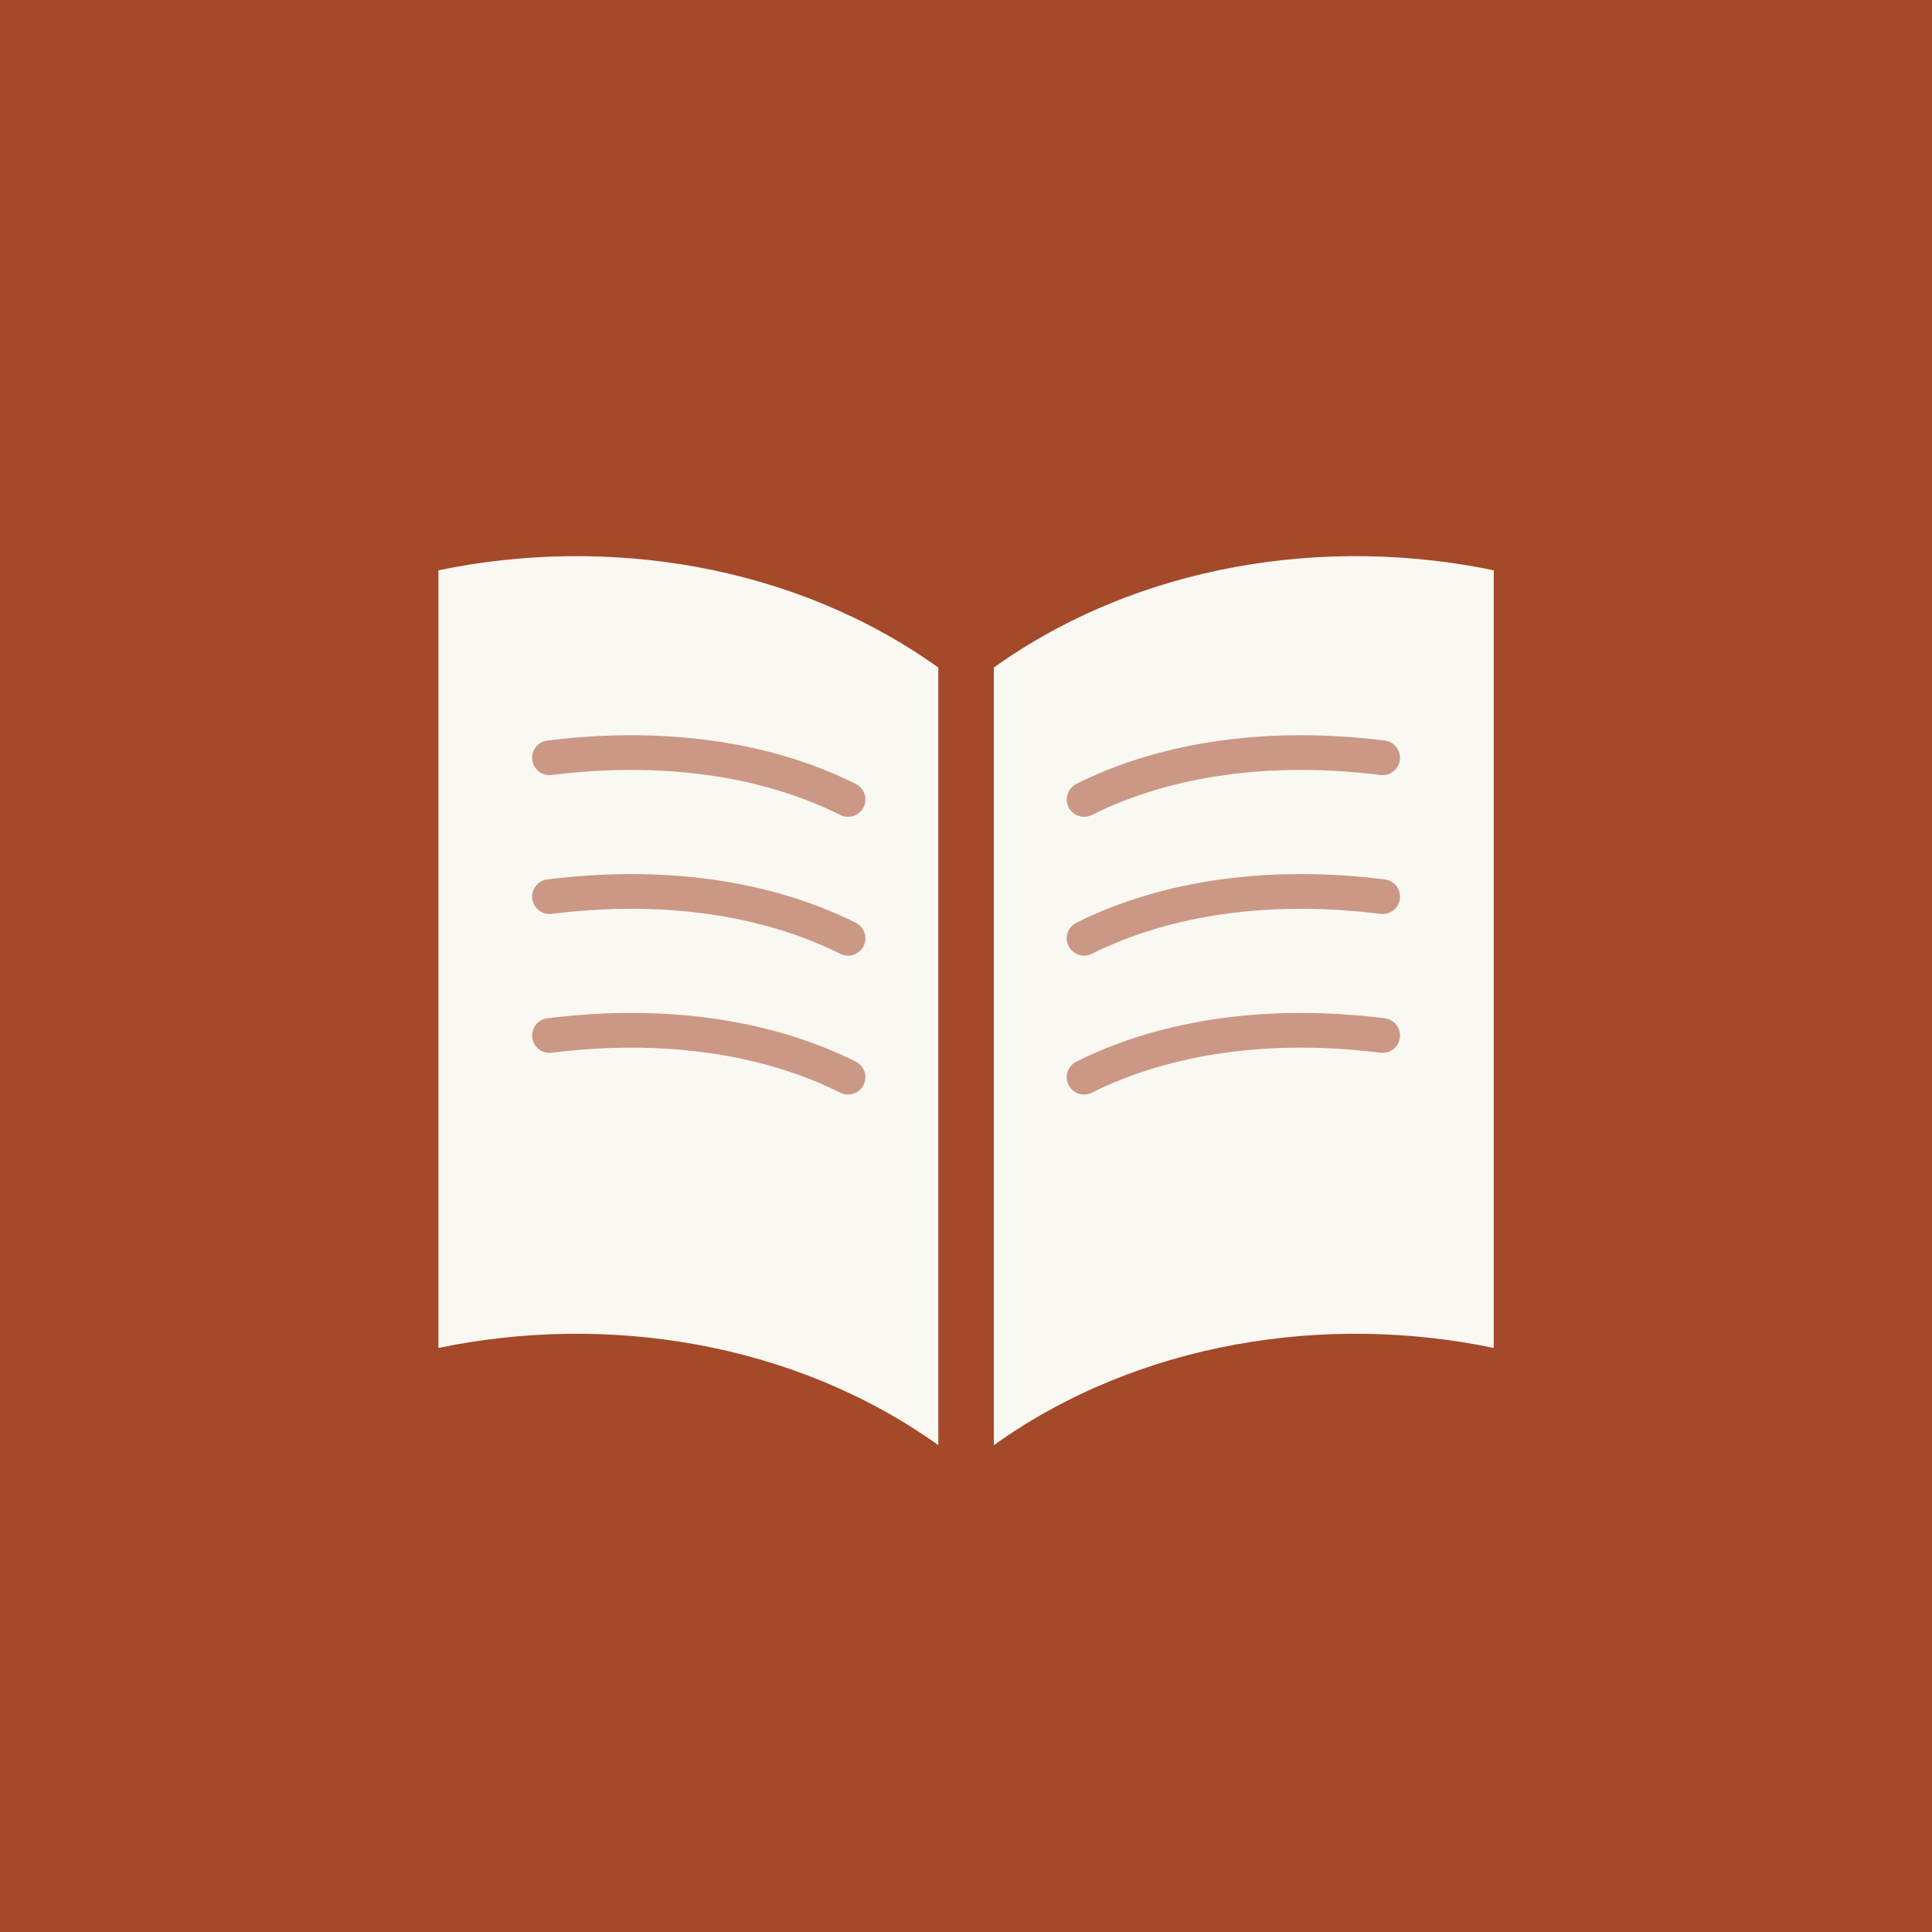
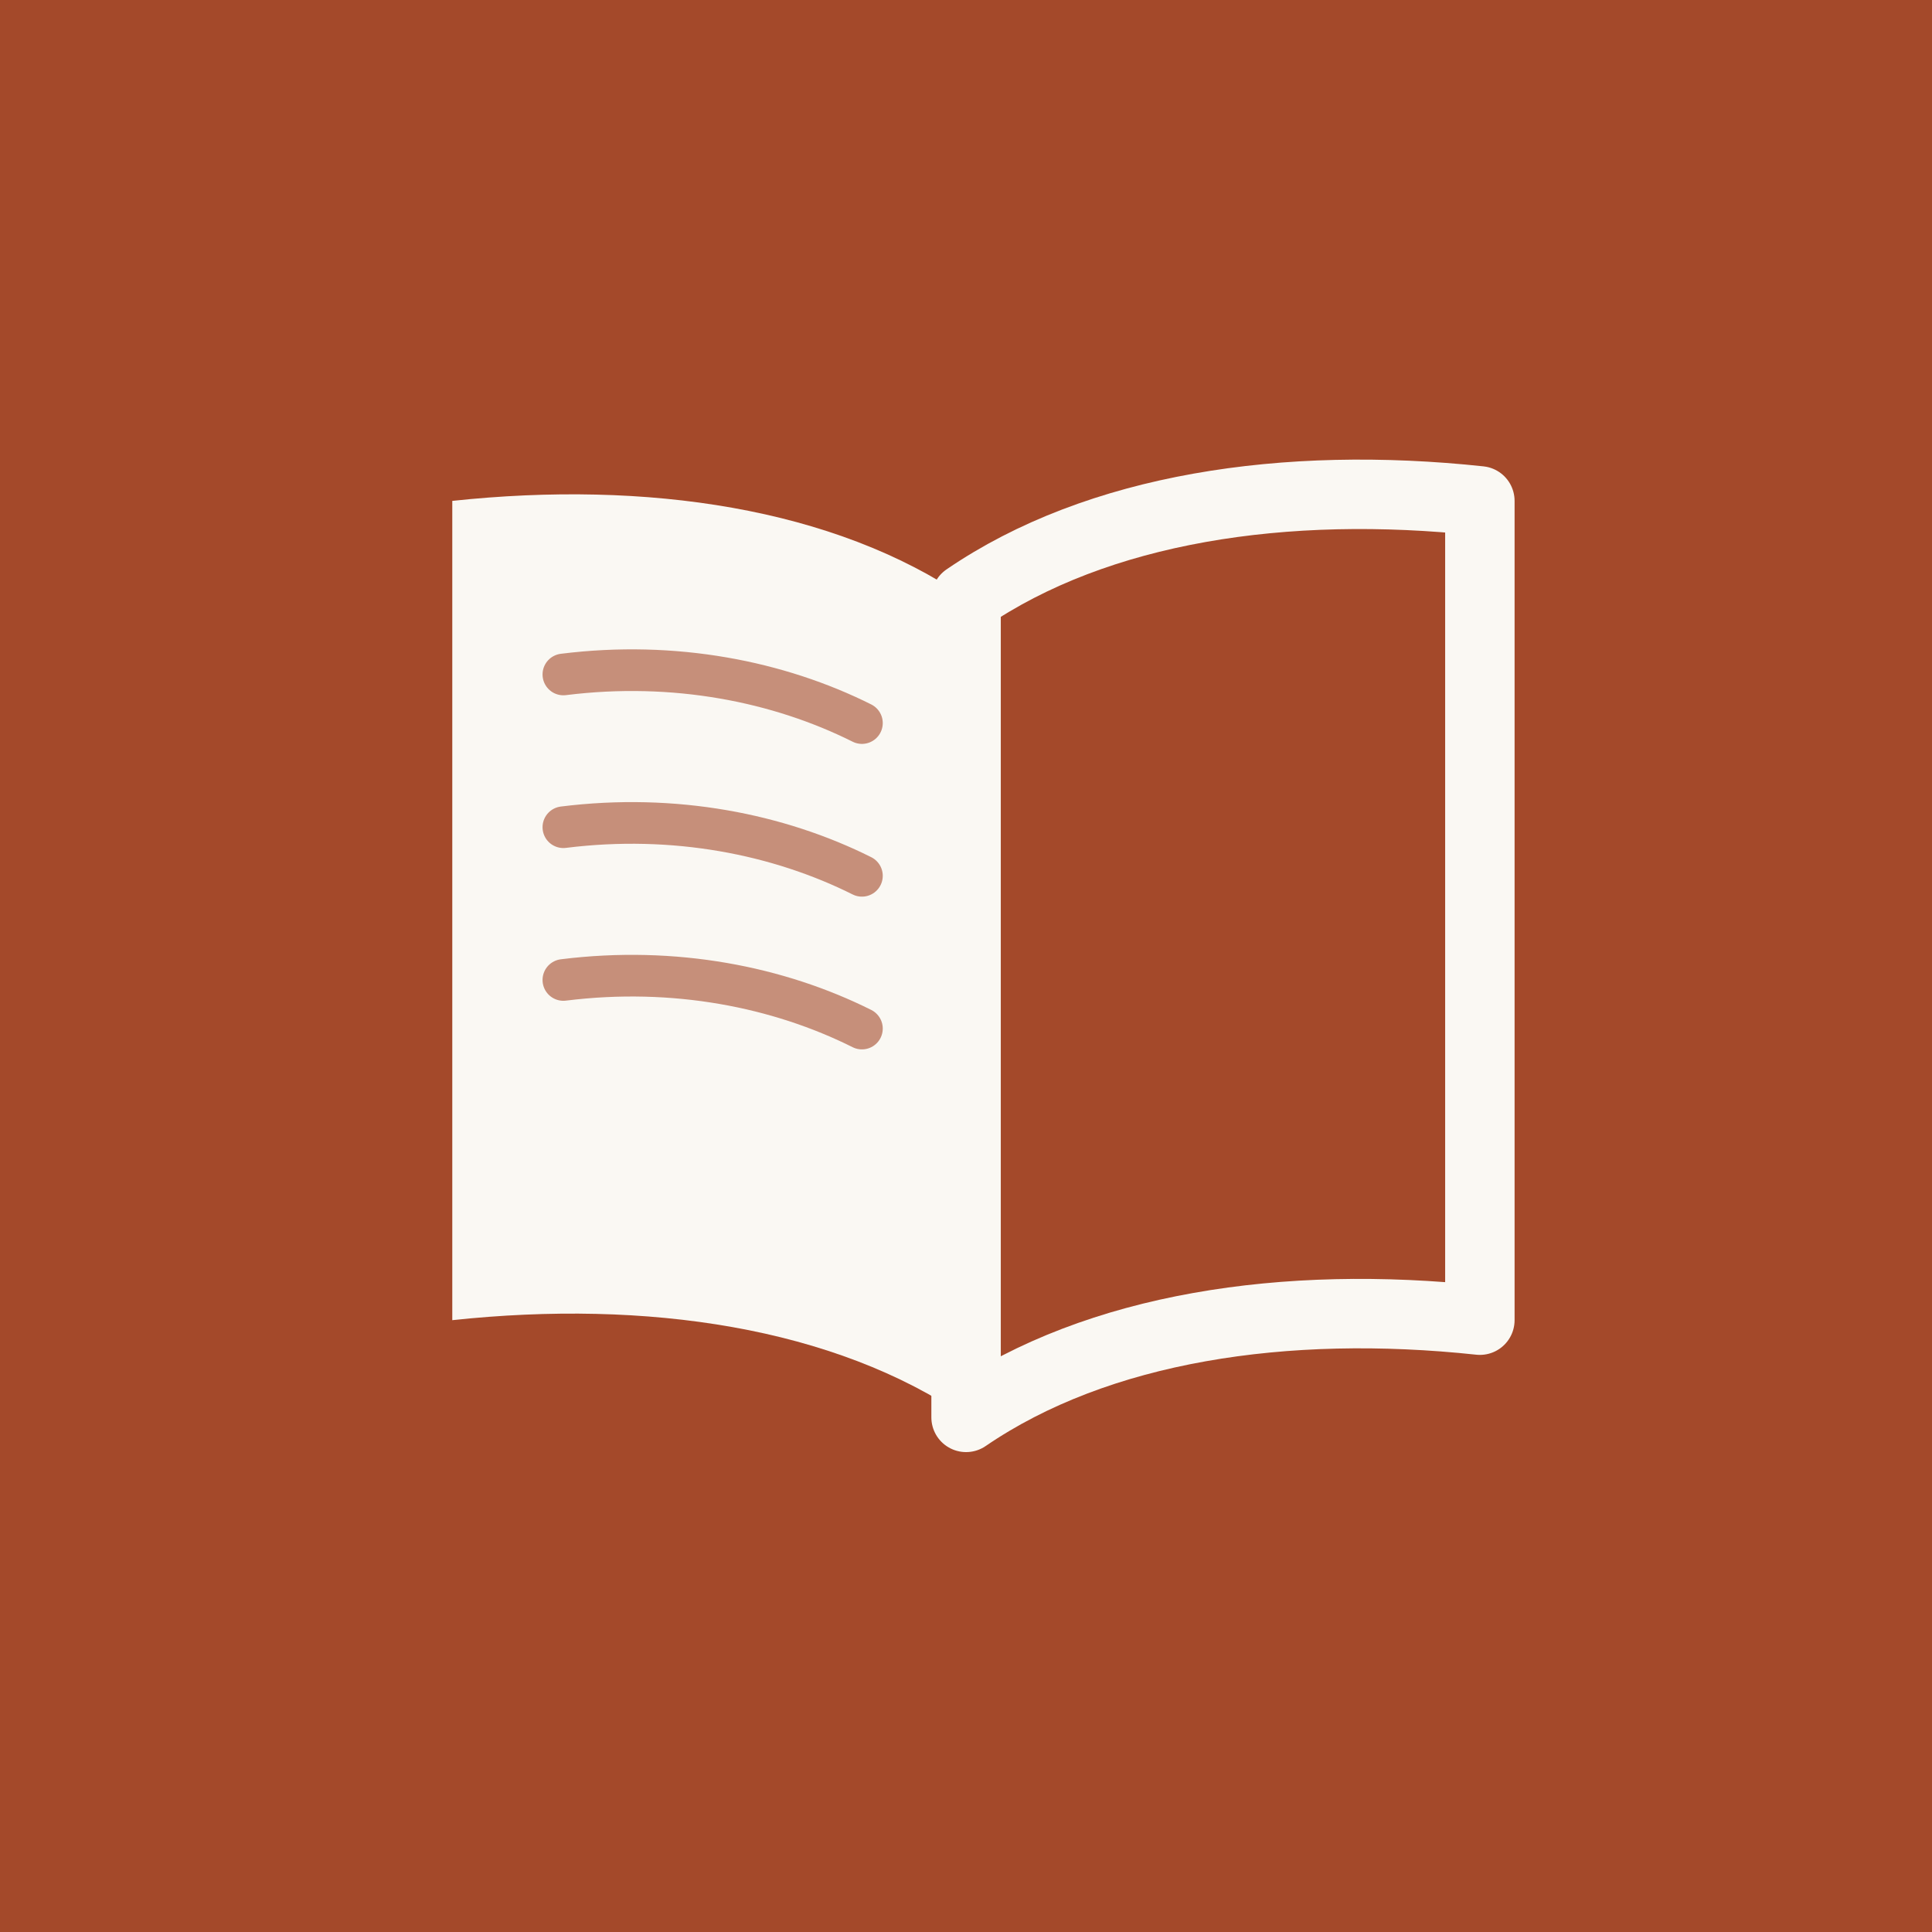
<svg xmlns="http://www.w3.org/2000/svg" viewBox="0 0 512 512">
  <rect width="512" height="512" rx="0" fill="#a4492a" />
  <g transform="translate(20.5 20.5) scale(0.92)">
-     <path d="M248 170C206 140 152 132 104 142V366C152 356 206 364 248 394Z" fill="#faf8f3" />
-     <path d="M264 170C306 140 360 132 408 142V366C360 356 306 364 264 394Z" fill="#faf8f3" />
-     <path d="M136 196C168 192 198 196 222 208" fill="none" stroke="#a4492a" stroke-width="10" stroke-linecap="round" opacity="0.55" />
-     <path d="M136 236C168 232 198 236 222 248" fill="none" stroke="#a4492a" stroke-width="10" stroke-linecap="round" opacity="0.55" />
-     <path d="M136 276C168 272 198 276 222 288" fill="none" stroke="#a4492a" stroke-width="10" stroke-linecap="round" opacity="0.55" />
-     <path d="M290 208C314 196 344 192 376 196" fill="none" stroke="#a4492a" stroke-width="10" stroke-linecap="round" opacity="0.55" />
-     <path d="M290 248C314 236 344 232 376 236" fill="none" stroke="#a4492a" stroke-width="10" stroke-linecap="round" opacity="0.55" />
-     <path d="M290 288C314 276 344 272 376 276" fill="none" stroke="#a4492a" stroke-width="10" stroke-linecap="round" opacity="0.55" />
+     <path d="M256 150C218 124 164 116 108 122V358C164 352 218 360 256 386Z" fill="#faf8f3" />
+     <path d="M256 150C294 124 348 116 404 122V358C348 352 294 360 256 386Z" fill="none" stroke="#faf8f3" stroke-width="20" stroke-linejoin="round" />
+     <path d="M140 172C172 168 202 174 226 186" fill="none" stroke="#a4492a" stroke-width="12" stroke-linecap="round" opacity="0.6" />
+     <path d="M140 216C172 212 202 218 226 230" fill="none" stroke="#a4492a" stroke-width="12" stroke-linecap="round" opacity="0.6" />
+     <path d="M140 260C172 256 202 262 226 274" fill="none" stroke="#a4492a" stroke-width="12" stroke-linecap="round" opacity="0.6" />
  </g>
</svg>
